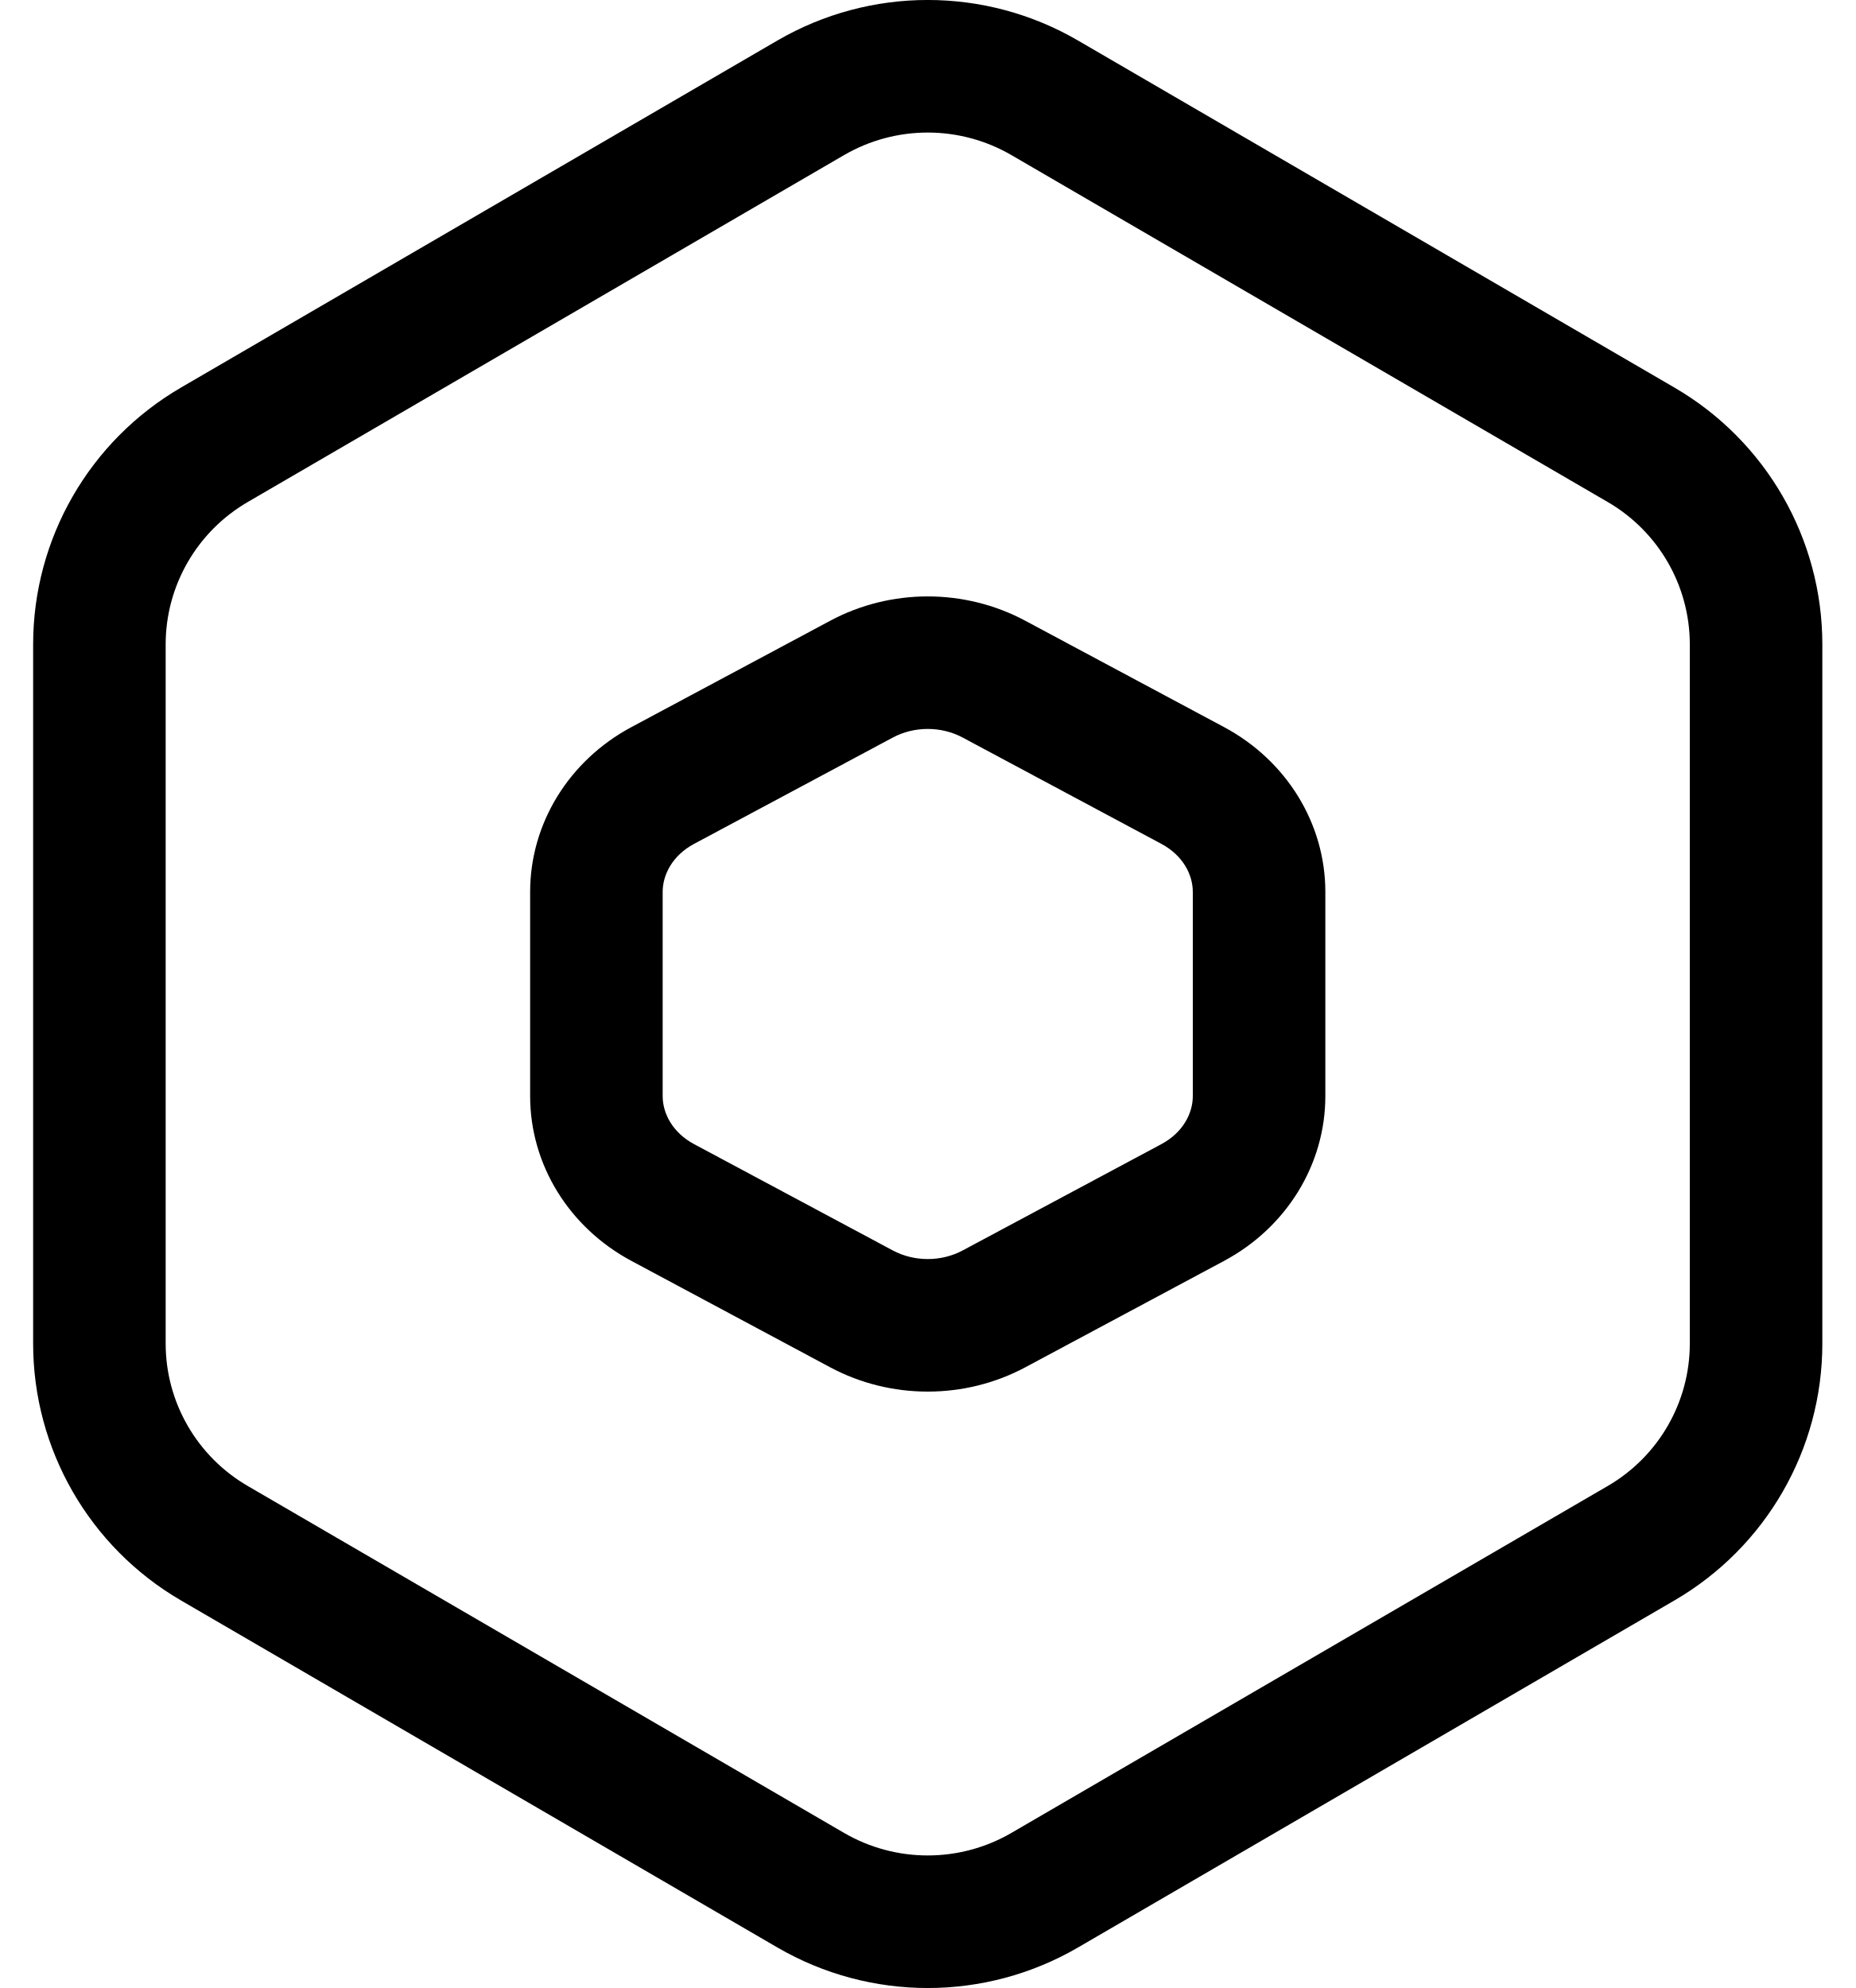
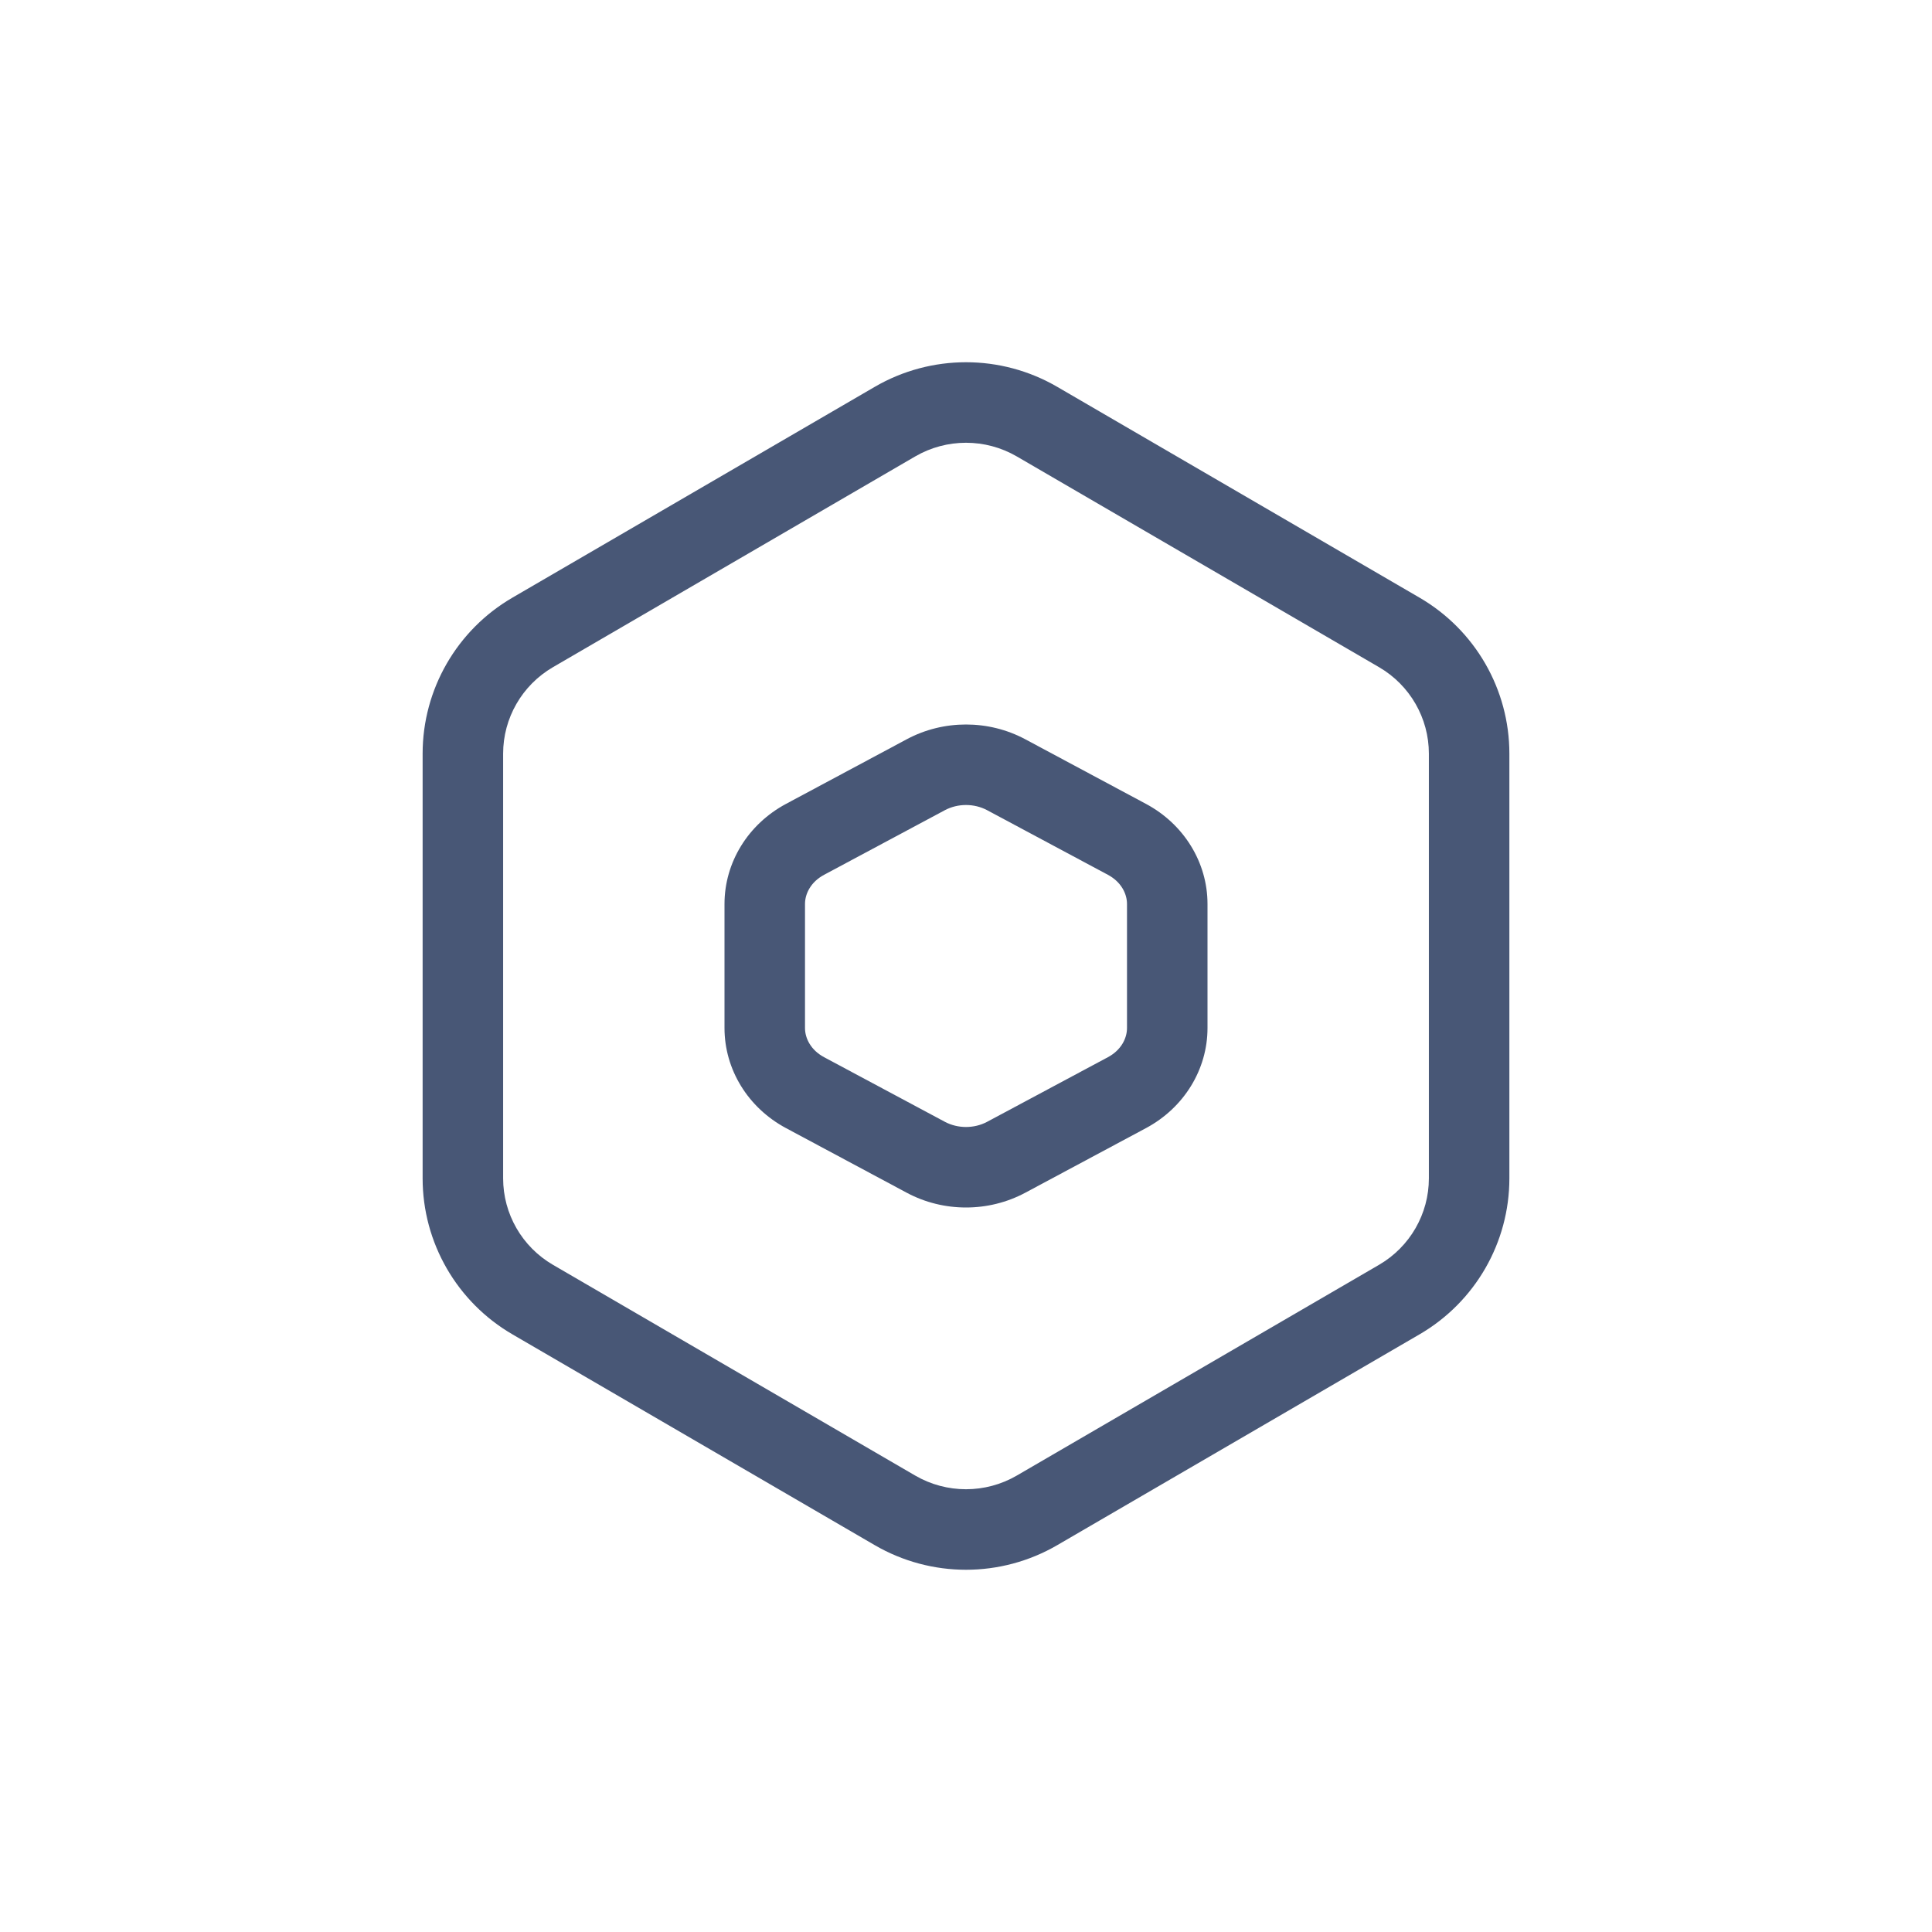
- <svg xmlns="http://www.w3.org/2000/svg" id="svg837" version="1.1" fill="none" viewBox="0 0 28 30" height="30" width="28">
-   <defs id="defs841" />
-   <path style="fill:#000000;fill-opacity:1" id="path833" fill="#485776" d="M18.471 19.028C19.415 18.523 20 17.572 20 16.541V13.459C20 12.428 19.415 11.477 18.471 10.972L15.471 9.367C14.558 8.878 13.442 8.878 12.529 9.367L9.529 10.972C8.585 11.477 8 12.428 8 13.459V16.541C8 17.572 8.585 18.523 9.529 19.028L12.529 20.634C13.442 21.122 14.558 21.122 15.471 20.634L18.471 19.028ZM18 13.459V16.541C18 16.799 17.853 17.09 17.527 17.265L14.527 18.87C14.204 19.043 13.796 19.043 13.473 18.87L10.473 17.265C10.147 17.09 10 16.799 10 16.541V13.459C10 13.201 10.147 12.91 10.473 12.735L13.473 11.13C13.796 10.957 14.204 10.957 14.527 11.13L17.527 12.735C17.853 12.91 18 13.201 18 13.459Z" clip-rule="evenodd" fill-rule="evenodd" />
-   <path style="fill:#000000;fill-opacity:1" id="path835" fill="#485776" d="M25.267 24.152C26.65 23.348 27.5 21.872 27.5 20.276V9.724C27.5 8.128 26.65 6.652 25.267 5.848L16.267 0.611C14.866 -0.204 13.134 -0.204 11.732 0.611L2.732 5.848C1.35 6.652 0.5 8.128 0.5 9.724V20.276C0.5 21.872 1.35 23.348 2.732 24.152L11.732 29.389C13.134 30.204 14.866 30.204 16.267 29.389L25.267 24.152ZM25.5 9.724V20.276C25.5 21.158 25.03 21.977 24.262 22.424L15.262 27.66C14.482 28.113 13.518 28.113 12.738 27.66L3.738 22.424C2.97 21.977 2.5 21.158 2.5 20.276V9.724C2.5 8.842 2.97 8.023 3.738 7.576L12.738 2.34C13.518 1.887 14.482 1.887 15.262 2.34L24.262 7.576C25.03 8.023 25.5 8.842 25.5 9.724Z" clip-rule="evenodd" fill-rule="evenodd" />
+ <svg xmlns="http://www.w3.org/2000/svg" width="48" height="48" viewBox="0 0 48 48" fill="none">
+   <path fill-rule="evenodd" clip-rule="evenodd" d="M28.471 28.028C29.415 27.523 30 26.572 30 25.541V22.459C30 21.428 29.415 20.477 28.471 19.972L25.471 18.366C24.558 17.878 23.442 17.878 22.529 18.366L19.529 19.972C18.585 20.477 18 21.428 18 22.459V25.541C18 26.572 18.585 27.523 19.529 28.028L22.529 29.634C23.442 30.122 24.558 30.122 25.471 29.634L28.471 28.028ZM28 22.459V25.541C28 25.799 27.853 26.09 27.527 26.265L24.527 27.87C24.203 28.043 23.797 28.043 23.473 27.87L20.473 26.265C20.147 26.09 20 25.799 20 25.541V22.459C20 22.201 20.147 21.91 20.473 21.735L23.473 20.13C23.797 19.957 24.203 19.957 24.527 20.13L27.527 21.735C27.853 21.91 28 22.201 28 22.459Z" fill="#485776" />
+   <path fill-rule="evenodd" clip-rule="evenodd" d="M35.267 33.152C36.65 32.348 37.5 30.872 37.5 29.276V18.724C37.5 17.128 36.65 15.652 35.267 14.848L26.267 9.611C24.866 8.796 23.134 8.796 21.733 9.611L12.732 14.848C11.35 15.652 10.5 17.128 10.5 18.724V29.276C10.5 30.872 11.35 32.348 12.732 33.152L21.733 38.389C23.134 39.204 24.866 39.204 26.267 38.389L35.267 33.152ZM35.5 18.724V29.276C35.5 30.158 35.03 30.977 34.262 31.424L25.262 36.66C24.482 37.113 23.518 37.113 22.738 36.66L13.738 31.424C12.97 30.977 12.5 30.158 12.5 29.276V18.724C12.5 17.842 12.97 17.023 13.738 16.576L22.738 11.34C23.518 10.887 24.482 10.887 25.262 11.34L34.262 16.576C35.03 17.023 35.5 17.842 35.5 18.724Z" fill="#485776" />
</svg>
